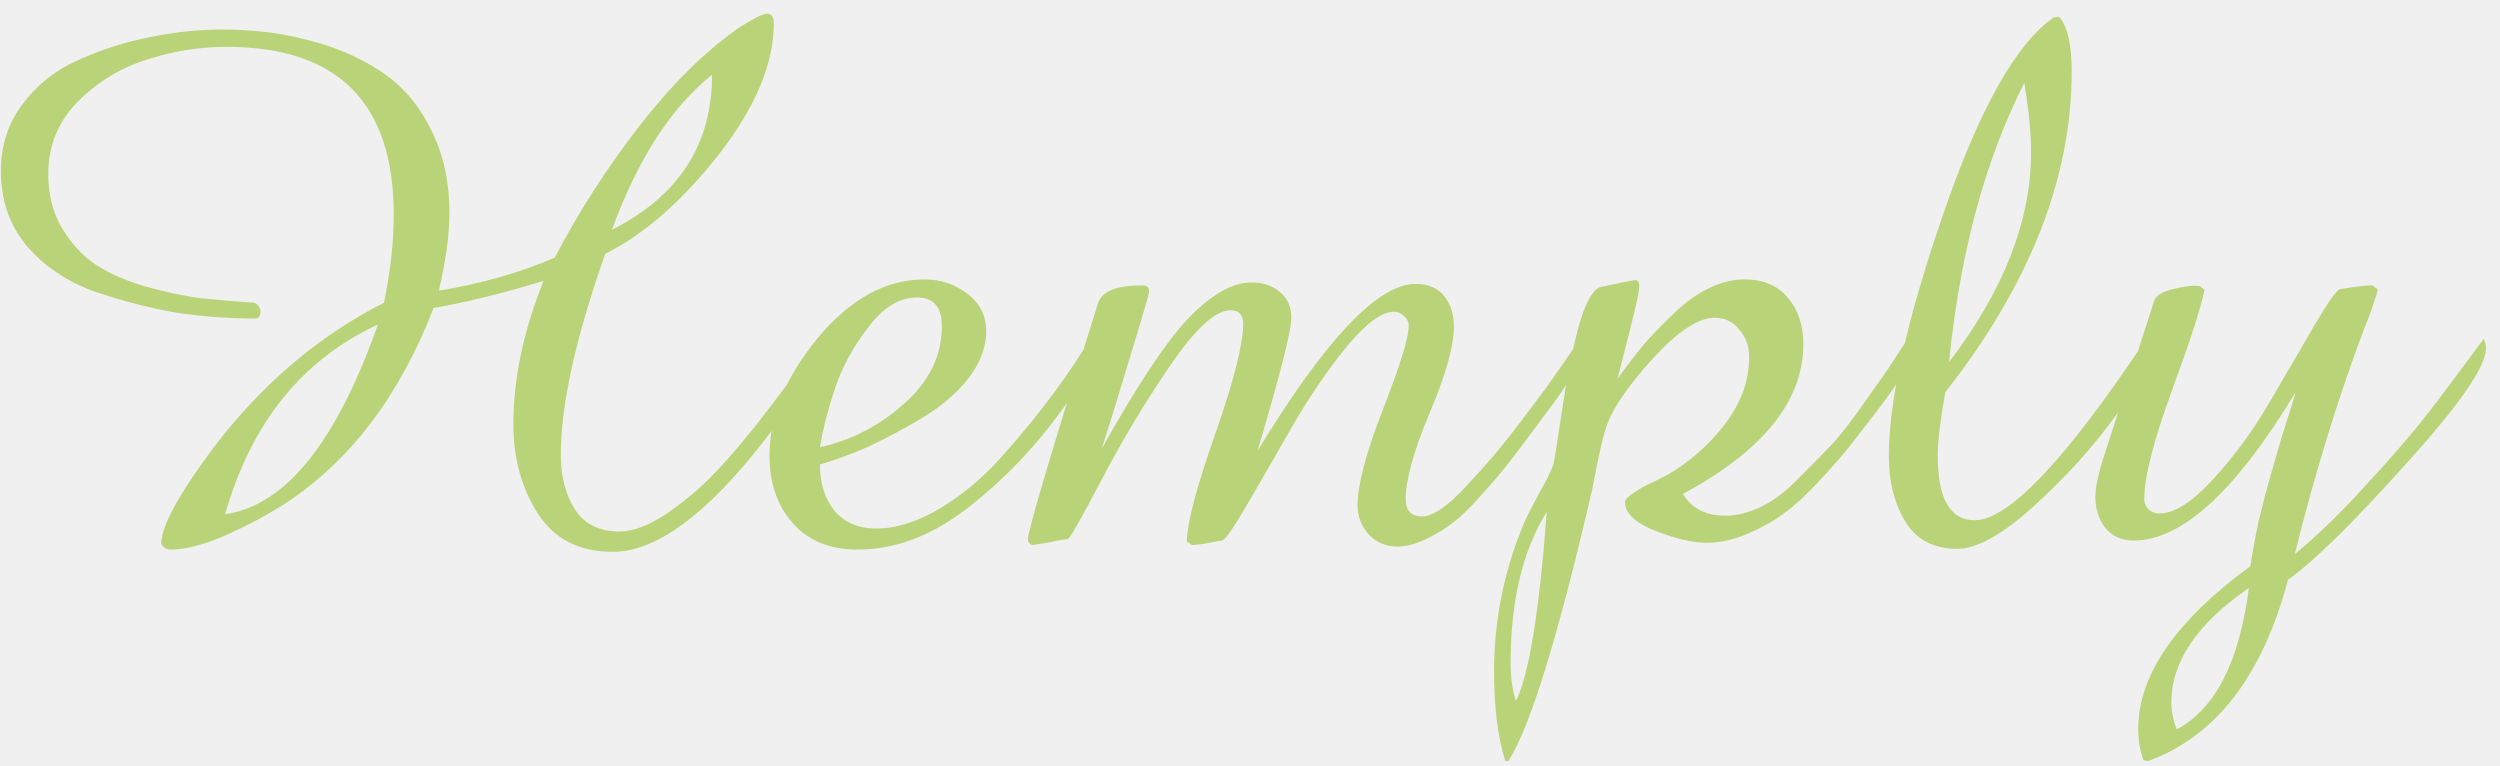
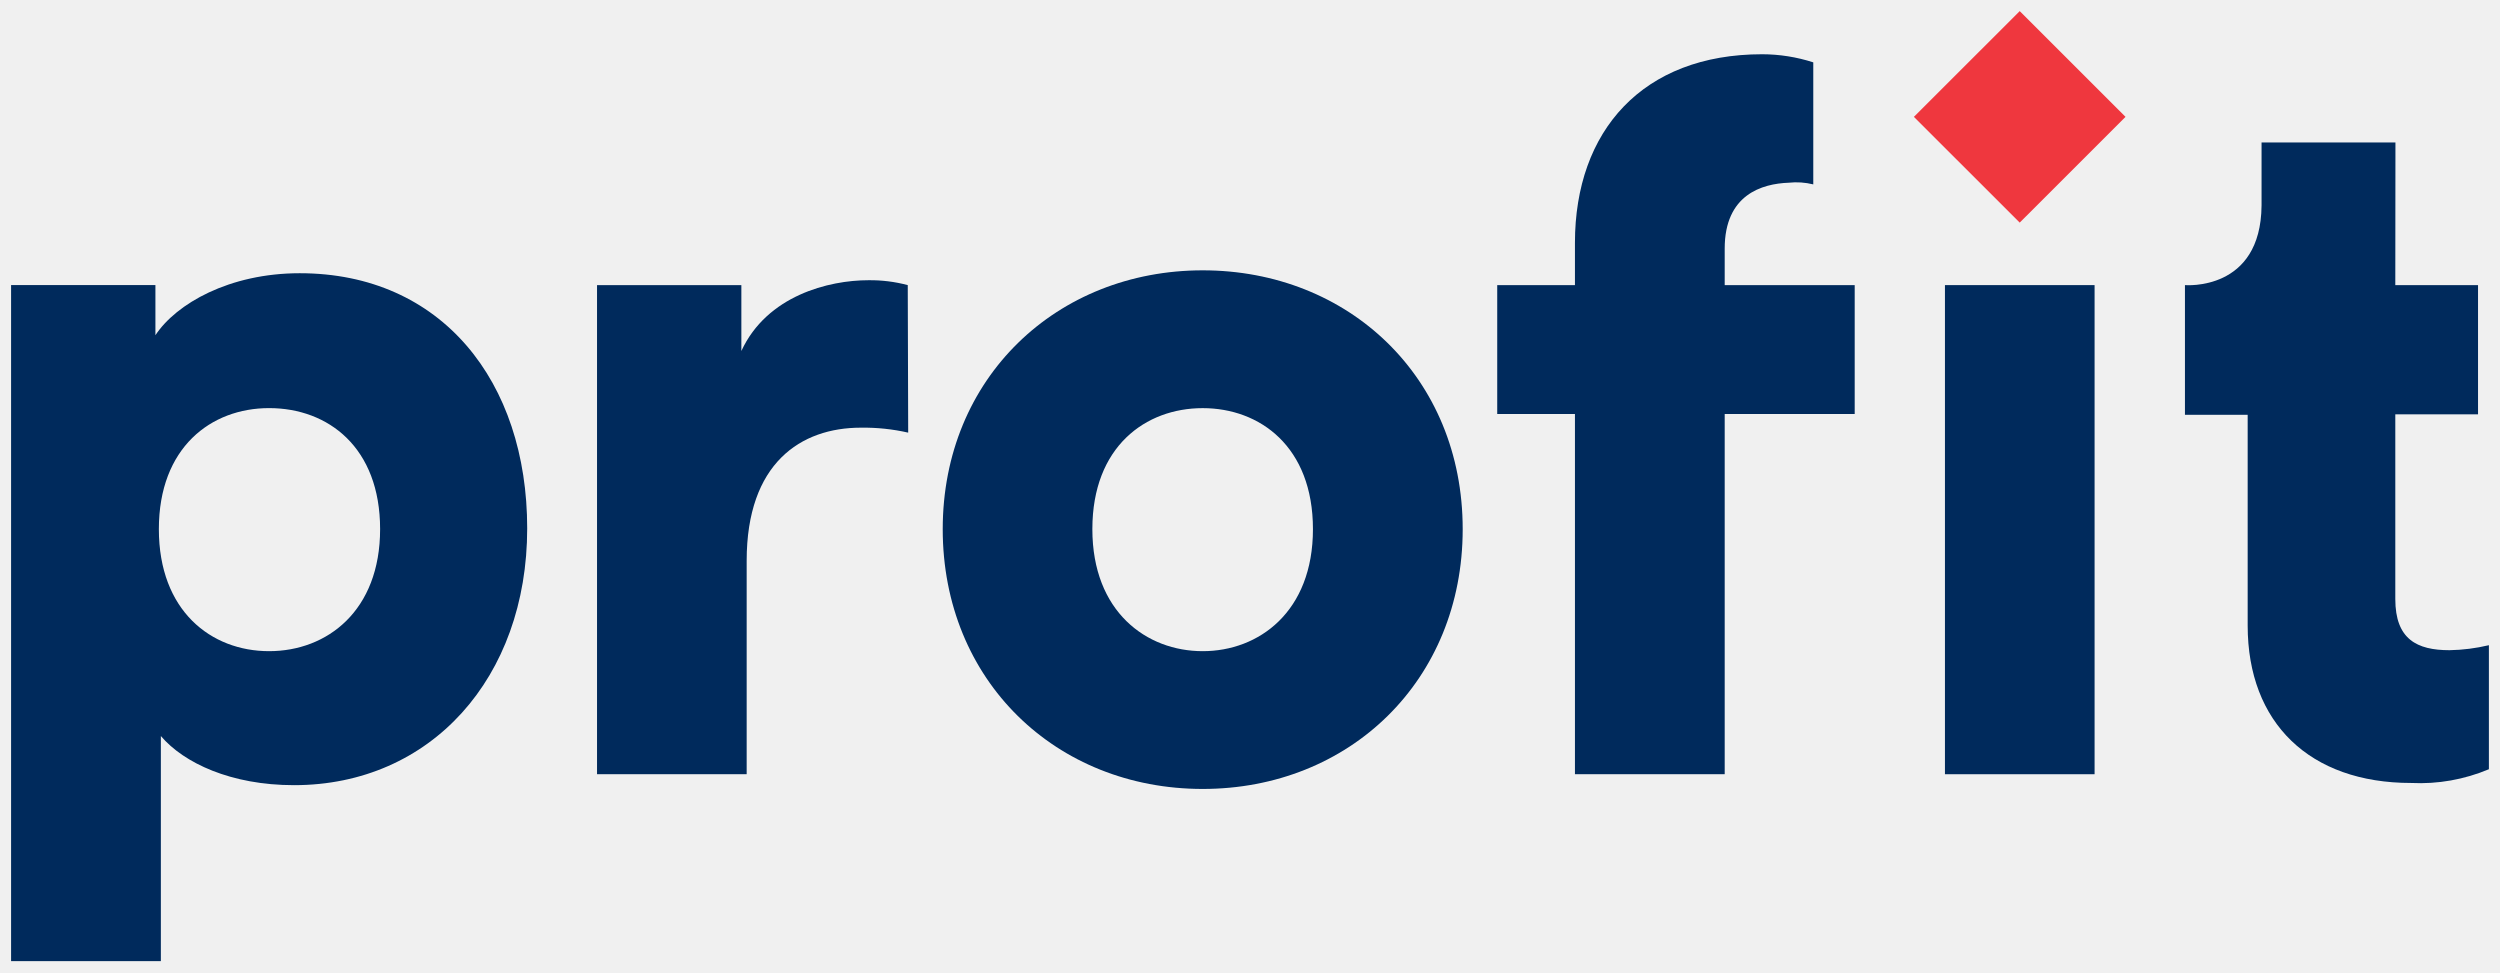
- <svg xmlns="http://www.w3.org/2000/svg" width="111" height="34" viewBox="0 0 111 34" fill="none">
-   <path d="M36.628 15.279C36.628 15.813 35.748 17.217 33.988 19.489C31.404 22.831 29.143 24.501 27.205 24.501C25.735 24.501 24.632 23.944 23.897 22.831C23.162 21.694 22.794 20.358 22.794 18.821C22.794 16.816 23.239 14.7 24.131 12.472C22.304 13.029 20.678 13.43 19.252 13.675C17.737 17.595 15.521 20.503 12.602 22.396C11.867 22.864 11.01 23.321 10.029 23.766C9.049 24.189 8.236 24.401 7.59 24.401C7.39 24.401 7.245 24.312 7.156 24.134C7.178 23.332 7.958 21.906 9.495 19.857C11.633 17.05 14.151 14.911 17.047 13.441C17.336 12.06 17.481 10.757 17.481 9.531C17.481 4.564 15.008 2.08 10.063 2.08C8.86 2.08 7.679 2.269 6.521 2.648C5.362 3.004 4.338 3.628 3.447 4.519C2.578 5.41 2.143 6.479 2.143 7.727C2.143 8.662 2.355 9.476 2.778 10.166C3.202 10.857 3.703 11.391 4.282 11.77C4.861 12.149 5.607 12.472 6.521 12.739C7.434 12.984 8.225 13.151 8.893 13.24C9.562 13.307 10.352 13.374 11.266 13.441C11.333 13.441 11.399 13.485 11.466 13.575C11.533 13.664 11.566 13.742 11.566 13.808C11.566 14.031 11.489 14.143 11.333 14.143C10.13 14.143 8.949 14.053 7.791 13.875C6.632 13.675 5.429 13.363 4.182 12.94C2.957 12.494 1.954 11.815 1.174 10.901C0.417 9.988 0.038 8.885 0.038 7.593C0.038 6.457 0.361 5.466 1.007 4.619C1.653 3.75 2.489 3.093 3.513 2.648C4.561 2.18 5.619 1.846 6.688 1.645C7.757 1.423 8.815 1.311 9.862 1.311C11.243 1.311 12.513 1.467 13.672 1.779C14.852 2.069 15.922 2.525 16.88 3.149C17.837 3.773 18.584 4.63 19.118 5.722C19.675 6.791 19.954 8.039 19.954 9.464C19.954 10.422 19.798 11.57 19.486 12.906C21.379 12.594 23.095 12.104 24.632 11.436C25.679 9.431 26.915 7.504 28.341 5.655C29.789 3.784 31.27 2.314 32.785 1.244C33.453 0.821 33.877 0.609 34.055 0.609C34.255 0.609 34.356 0.754 34.356 1.044C34.356 2.826 33.542 4.764 31.916 6.858C30.29 8.93 28.608 10.4 26.871 11.269C25.556 15.011 24.899 17.985 24.899 20.191C24.899 21.149 25.111 21.962 25.534 22.63C25.957 23.276 26.614 23.599 27.506 23.599C28.085 23.599 28.753 23.354 29.51 22.864C30.268 22.352 30.936 21.806 31.515 21.227C32.117 20.625 32.807 19.834 33.587 18.854C34.367 17.852 34.913 17.128 35.224 16.682C35.536 16.237 35.948 15.635 36.461 14.878C36.572 14.989 36.628 15.123 36.628 15.279ZM31.616 3.316C29.789 4.786 28.308 7.081 27.171 10.2C30.134 8.707 31.616 6.413 31.616 3.316ZM16.779 14.41C13.415 15.969 11.154 18.776 9.996 22.831C12.669 22.452 14.93 19.645 16.779 14.41ZM48.6 15.279C48.6 15.88 48.121 16.849 47.163 18.186C45.938 19.879 44.535 21.338 42.953 22.563C41.371 23.788 39.745 24.401 38.074 24.401C36.849 24.401 35.891 24.011 35.201 23.232C34.51 22.452 34.165 21.449 34.165 20.224C34.165 18.486 34.878 16.749 36.303 15.011C37.751 13.274 39.333 12.405 41.048 12.405C41.761 12.405 42.396 12.617 42.953 13.04C43.51 13.463 43.788 14.02 43.788 14.711C43.788 15.424 43.521 16.125 42.986 16.816C42.452 17.484 41.772 18.063 40.948 18.553C40.124 19.043 39.333 19.467 38.576 19.823C37.818 20.157 37.094 20.425 36.404 20.625C36.404 21.449 36.615 22.129 37.038 22.663C37.484 23.198 38.108 23.465 38.91 23.465C39.801 23.465 40.748 23.165 41.75 22.563C42.752 21.962 43.677 21.182 44.523 20.224C45.392 19.244 46.139 18.331 46.762 17.484C47.408 16.615 47.987 15.746 48.5 14.878C48.567 15.011 48.6 15.145 48.6 15.279ZM41.817 14.477C41.817 13.63 41.449 13.207 40.714 13.207C39.934 13.207 39.211 13.652 38.542 14.543C37.874 15.412 37.384 16.314 37.072 17.25C36.76 18.186 36.537 19.055 36.404 19.857C37.807 19.545 39.054 18.899 40.146 17.919C41.26 16.938 41.817 15.791 41.817 14.477ZM70.267 15.412C70.267 15.969 69.699 16.983 68.563 18.453C68.519 18.52 68.262 18.865 67.794 19.489C67.349 20.09 67.015 20.525 66.792 20.792C66.591 21.059 66.246 21.46 65.756 21.995C65.288 22.53 64.876 22.931 64.52 23.198C64.186 23.465 63.785 23.71 63.317 23.933C62.871 24.156 62.448 24.267 62.047 24.267C61.535 24.267 61.111 24.089 60.777 23.733C60.443 23.376 60.276 22.942 60.276 22.43C60.276 21.516 60.655 20.09 61.412 18.152C62.17 16.214 62.548 14.989 62.548 14.477C62.548 14.299 62.481 14.154 62.348 14.042C62.214 13.909 62.058 13.842 61.88 13.842C61.345 13.842 60.644 14.365 59.775 15.412C58.928 16.459 58.138 17.618 57.402 18.887C56.69 20.135 56.021 21.293 55.398 22.363C54.774 23.432 54.395 23.978 54.261 24C54.217 24 54.083 24.022 53.86 24.067C53.66 24.111 53.471 24.145 53.292 24.167C53.114 24.189 52.992 24.201 52.925 24.201L52.691 24.033C52.713 23.187 53.136 21.594 53.961 19.255C54.785 16.894 55.197 15.268 55.197 14.377C55.197 13.976 55.008 13.775 54.629 13.775C53.961 13.775 53.058 14.61 51.922 16.281C50.786 17.952 49.773 19.645 48.882 21.36C47.99 23.053 47.5 23.911 47.411 23.933C47.367 23.933 47.211 23.955 46.944 24C46.698 24.067 46.465 24.111 46.242 24.134C46.019 24.178 45.885 24.201 45.841 24.201C45.707 24.156 45.64 24.067 45.64 23.933C45.64 23.555 46.676 20.068 48.748 13.474C48.904 12.94 49.561 12.672 50.719 12.672C50.92 12.672 51.02 12.761 51.02 12.94C51.02 13.029 50.864 13.586 50.552 14.61C50.24 15.635 49.895 16.771 49.516 18.019C49.138 19.244 48.937 19.879 48.915 19.923C50.452 17.183 51.7 15.29 52.657 14.243C53.727 13.107 54.696 12.539 55.565 12.539C56.077 12.539 56.5 12.683 56.834 12.973C57.169 13.24 57.336 13.619 57.336 14.109C57.336 14.688 56.834 16.66 55.832 20.024C58.839 15.078 61.178 12.605 62.849 12.605C63.406 12.605 63.829 12.784 64.119 13.14C64.408 13.496 64.553 13.953 64.553 14.51C64.553 15.357 64.197 16.626 63.484 18.319C62.771 20.012 62.415 21.293 62.415 22.162C62.415 22.674 62.66 22.931 63.15 22.931C63.373 22.931 63.651 22.819 63.985 22.597C64.342 22.352 64.72 22.006 65.121 21.561C65.544 21.115 65.945 20.67 66.324 20.224C66.703 19.779 67.126 19.244 67.594 18.62C68.062 17.996 68.429 17.506 68.697 17.15C68.964 16.771 69.276 16.326 69.632 15.813C69.989 15.279 70.178 15 70.2 14.978C70.245 15.156 70.267 15.301 70.267 15.412ZM85.115 15.045C85.115 15.668 84.469 16.805 83.177 18.453C82.687 19.099 82.297 19.6 82.007 19.957C81.74 20.291 81.317 20.77 80.738 21.394C80.181 21.995 79.668 22.463 79.201 22.797C78.755 23.131 78.22 23.432 77.597 23.699C76.973 23.967 76.36 24.1 75.759 24.1C75.157 24.1 74.4 23.922 73.487 23.566C72.596 23.209 72.15 22.786 72.15 22.296C72.15 22.184 72.272 22.051 72.517 21.895C72.763 21.717 73.063 21.55 73.42 21.394C73.776 21.215 73.977 21.115 74.021 21.093C75.046 20.491 75.904 19.734 76.594 18.821C77.307 17.885 77.663 16.894 77.663 15.847C77.663 15.379 77.519 14.978 77.229 14.644C76.962 14.287 76.594 14.109 76.126 14.109C75.413 14.109 74.511 14.7 73.42 15.88C72.35 17.061 71.671 18.03 71.381 18.787C71.248 19.121 71.103 19.678 70.947 20.458C70.791 21.215 70.702 21.661 70.68 21.795C69.165 28.322 67.928 32.32 66.971 33.791H66.837C66.503 32.744 66.336 31.418 66.336 29.814C66.336 27.497 66.792 25.27 67.706 23.131C67.817 22.886 68.029 22.474 68.341 21.895C68.675 21.316 68.886 20.881 68.975 20.592C69.02 20.413 69.143 19.645 69.343 18.286C69.543 16.905 69.789 15.657 70.078 14.543C70.39 13.43 70.724 12.828 71.081 12.739C72.016 12.539 72.529 12.438 72.618 12.438C72.729 12.438 72.785 12.527 72.785 12.706C72.785 12.862 72.718 13.218 72.584 13.775C72.451 14.332 72.295 14.956 72.117 15.646C71.938 16.337 71.838 16.727 71.816 16.816C72.239 16.237 72.607 15.758 72.918 15.379C73.23 15 73.654 14.555 74.188 14.042C74.723 13.508 75.257 13.107 75.792 12.839C76.349 12.55 76.906 12.405 77.463 12.405C78.287 12.405 78.922 12.672 79.368 13.207C79.835 13.742 80.069 14.432 80.069 15.279C80.069 17.796 78.287 20.012 74.723 21.928C75.102 22.574 75.737 22.897 76.627 22.897C77.118 22.897 77.641 22.764 78.198 22.496C78.755 22.229 79.323 21.795 79.902 21.193C80.504 20.592 81.005 20.079 81.406 19.656C81.807 19.21 82.308 18.553 82.91 17.684C83.533 16.816 83.912 16.27 84.046 16.047C84.202 15.802 84.525 15.312 85.015 14.577C85.082 14.711 85.115 14.867 85.115 15.045ZM68.675 22.73C67.606 24.445 67.071 26.684 67.071 29.447C67.071 30.07 67.149 30.627 67.305 31.117C67.884 29.981 68.341 27.186 68.675 22.73ZM95.526 15.412C95.526 15.947 95.014 16.938 93.989 18.386C92.964 19.812 91.739 21.171 90.313 22.463C88.91 23.733 87.774 24.368 86.905 24.368C85.858 24.368 85.09 23.967 84.599 23.165C84.109 22.363 83.864 21.394 83.864 20.258C83.864 17.762 84.666 14.187 86.27 9.531C87.874 4.853 89.511 1.935 91.182 0.777L91.416 0.743C91.795 1.144 91.984 1.957 91.984 3.182C91.984 7.905 90.113 12.65 86.37 17.417C86.148 18.665 86.036 19.6 86.036 20.224C86.036 22.14 86.582 23.098 87.674 23.098C89.166 23.098 91.661 20.48 95.159 15.245C95.292 15.045 95.381 14.911 95.426 14.844C95.493 15 95.526 15.19 95.526 15.412ZM90.18 6.758C90.18 5.911 90.079 4.887 89.879 3.684C88.141 7.092 87.028 11.224 86.537 16.081C88.966 12.895 90.18 9.787 90.18 6.758ZM110.377 15.479C110.377 16.281 109.185 17.996 106.801 20.625C104.44 23.254 102.702 24.958 101.589 25.738C100.453 30.015 98.381 32.699 95.373 33.791L95.173 33.757C95.017 33.356 94.939 32.888 94.939 32.354C94.939 29.97 96.599 27.564 99.918 25.136C100.007 24.535 100.129 23.866 100.285 23.131C100.464 22.396 100.62 21.795 100.753 21.327C100.887 20.837 101.087 20.146 101.355 19.255C101.644 18.364 101.834 17.751 101.923 17.417C99.272 21.806 96.877 24 94.739 24C94.204 24 93.781 23.811 93.469 23.432C93.179 23.053 93.034 22.597 93.034 22.062C93.034 21.616 93.179 20.959 93.469 20.09L95.641 13.374C95.708 13.129 95.986 12.951 96.476 12.839C96.989 12.706 97.389 12.661 97.679 12.706L97.879 12.873C97.746 13.586 97.267 15.067 96.443 17.317C95.618 19.567 95.206 21.182 95.206 22.162C95.206 22.34 95.273 22.496 95.407 22.63C95.54 22.741 95.696 22.797 95.875 22.797C96.543 22.797 97.345 22.285 98.281 21.26C99.216 20.235 100.04 19.11 100.753 17.885C101.488 16.637 102.157 15.49 102.758 14.443C103.382 13.396 103.761 12.862 103.894 12.839C104.563 12.728 105.042 12.672 105.331 12.672L105.565 12.839C105.565 12.928 105.52 13.095 105.431 13.341C105.365 13.563 105.275 13.819 105.164 14.109C105.053 14.399 104.986 14.566 104.964 14.61C103.805 17.684 102.78 21.015 101.889 24.602C102.892 23.777 103.928 22.775 104.997 21.594C106.089 20.413 106.98 19.389 107.67 18.52C108.361 17.629 109.23 16.471 110.277 15.045C110.343 15.178 110.377 15.323 110.377 15.479ZM99.851 26.105C97.556 27.687 96.409 29.38 96.409 31.184C96.409 31.563 96.487 31.964 96.643 32.387C98.359 31.474 99.428 29.38 99.851 26.105Z" fill="#B9D478" />
+ <svg xmlns="http://www.w3.org/2000/svg" width="90" height="35" viewBox="0 0 90 35" fill="none">
+   <g clip-path="url(#clip0_1_58)">
+     <path d="M0.399 34.6V10.263H5.595V12.068C6.342 10.934 8.256 9.836 10.79 9.836C15.898 9.836 18.979 13.734 18.979 19.021C18.979 24.405 15.506 28.266 10.586 28.266C8.316 28.266 6.618 27.468 5.791 26.497V34.6H0.399ZM9.687 14.692C7.597 14.692 5.719 16.11 5.719 19.049C5.719 21.988 7.597 23.442 9.687 23.442C11.777 23.442 13.684 21.988 13.684 19.049C13.684 16.11 11.817 14.692 9.687 14.692Z" fill="#002A5C" />
+     <path d="M32.695 15.575C32.137 15.448 31.565 15.388 30.993 15.396C28.831 15.396 26.88 16.67 26.88 20.188V27.872H21.493V10.264H26.689V12.636C27.612 10.639 29.842 10.088 31.261 10.088C31.739 10.082 32.217 10.141 32.679 10.264L32.695 15.575Z" fill="#002A5C" />
+     <path d="M52.657 19.049C52.657 24.505 48.577 28.402 43.297 28.402C38.018 28.402 33.938 24.505 33.938 19.049C33.938 13.594 38.05 9.732 43.297 9.732C48.544 9.732 52.657 13.578 52.657 19.049ZM47.266 19.049C47.266 16.074 45.351 14.693 43.297 14.693C41.243 14.693 39.325 16.074 39.325 19.049C39.325 22.025 41.275 23.442 43.297 23.442C45.319 23.442 47.266 22.025 47.266 19.049Z" fill="#002A5C" />
+     <path d="M62.089 14.904V27.872H56.698V14.904H53.9V10.264H56.698V8.742C56.698 4.701 59.144 1.953 63.436 1.953C64.061 1.954 64.683 2.052 65.278 2.245V6.638C64.988 6.566 64.688 6.546 64.391 6.578C63.436 6.614 62.089 7.001 62.089 8.95V10.264H66.769V14.904H62.089Z" fill="#002A5C" />
+     <path d="M70.018 27.872V10.264H75.405V27.872H70.018Z" fill="#002A5C" />
+     <path d="M86.231 10.264H89.209V14.916H86.231V21.566C86.231 23.015 87.011 23.407 88.182 23.407C88.66 23.399 89.135 23.338 89.6 23.227V27.692C88.717 28.064 87.761 28.234 86.803 28.187C83.15 28.187 80.916 26.026 80.916 22.52V14.932H78.658V10.264C78.658 10.264 81.396 10.503 81.416 7.392V5.128H86.236L86.231 10.264Z" fill="#002A5C" />
+     <path d="M72.71 0.4L68.9 4.207L72.71 8.014L76.519 4.207L72.71 0.4Z" fill="#EF373E" />
+   </g>
+   <defs>
+     <clipPath id="clip0_1_58">
+       <rect width="90" height="35" fill="white" />
+     </clipPath>
+   </defs>
</svg>
